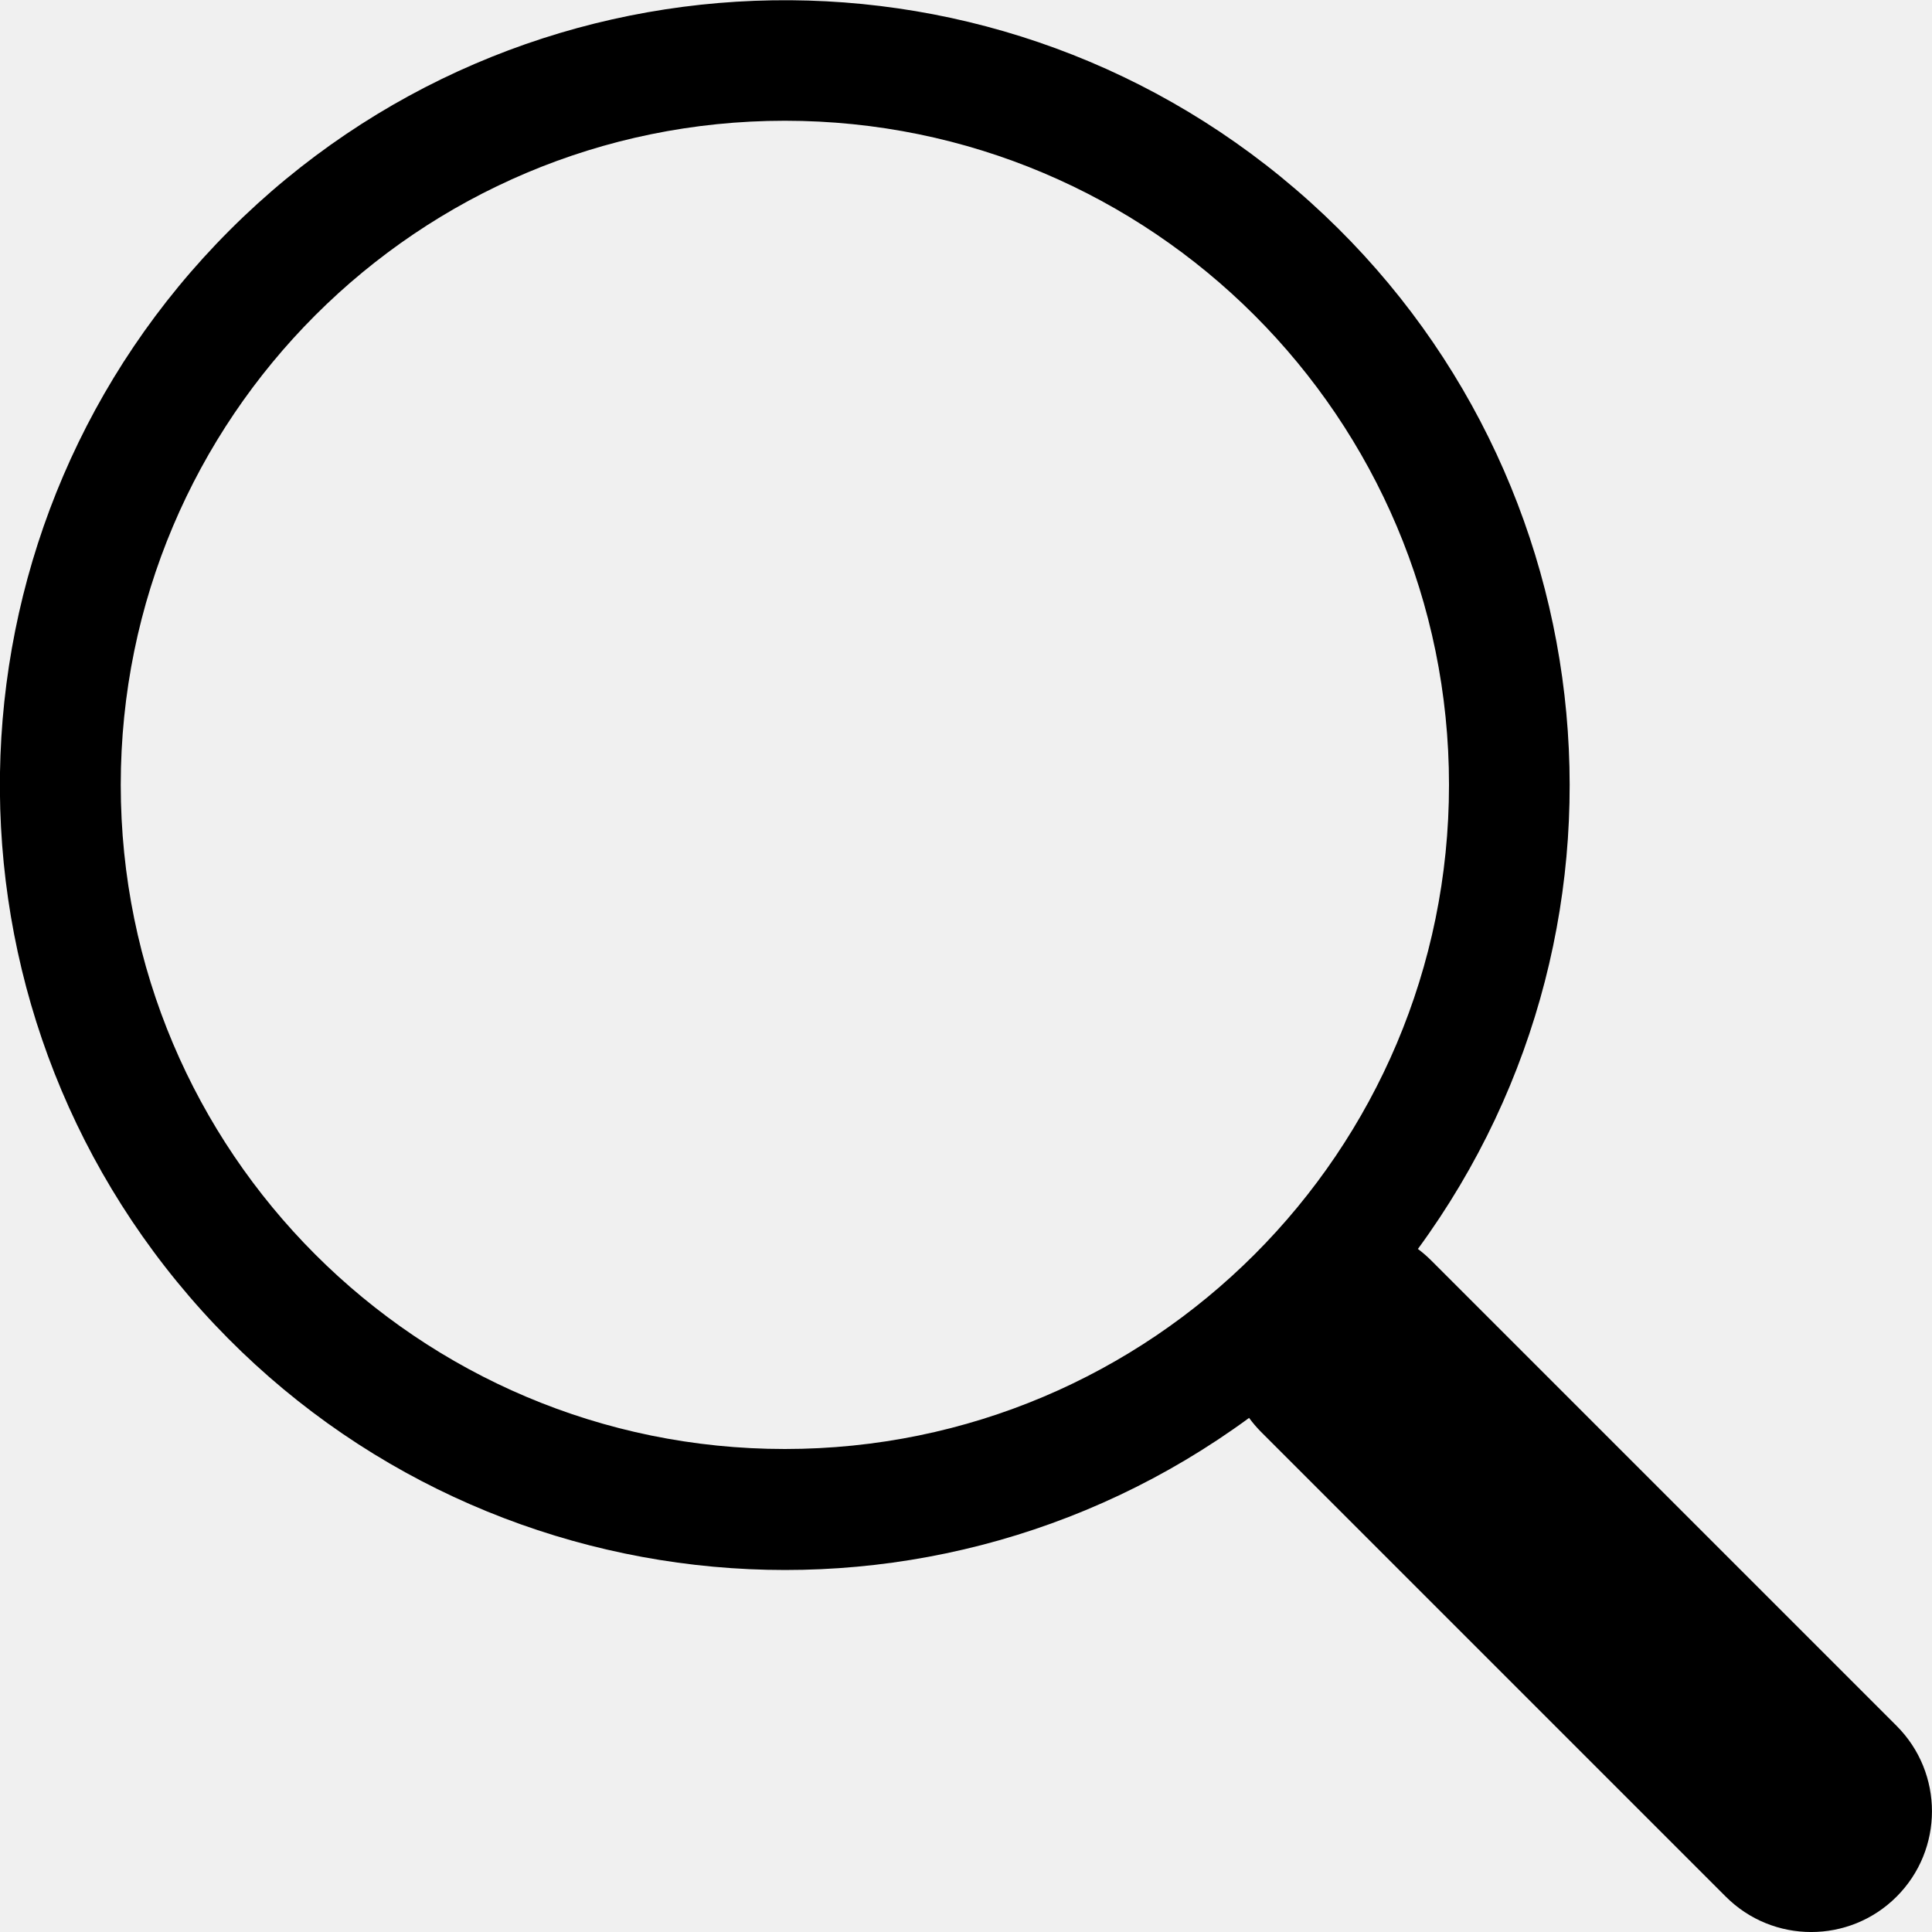
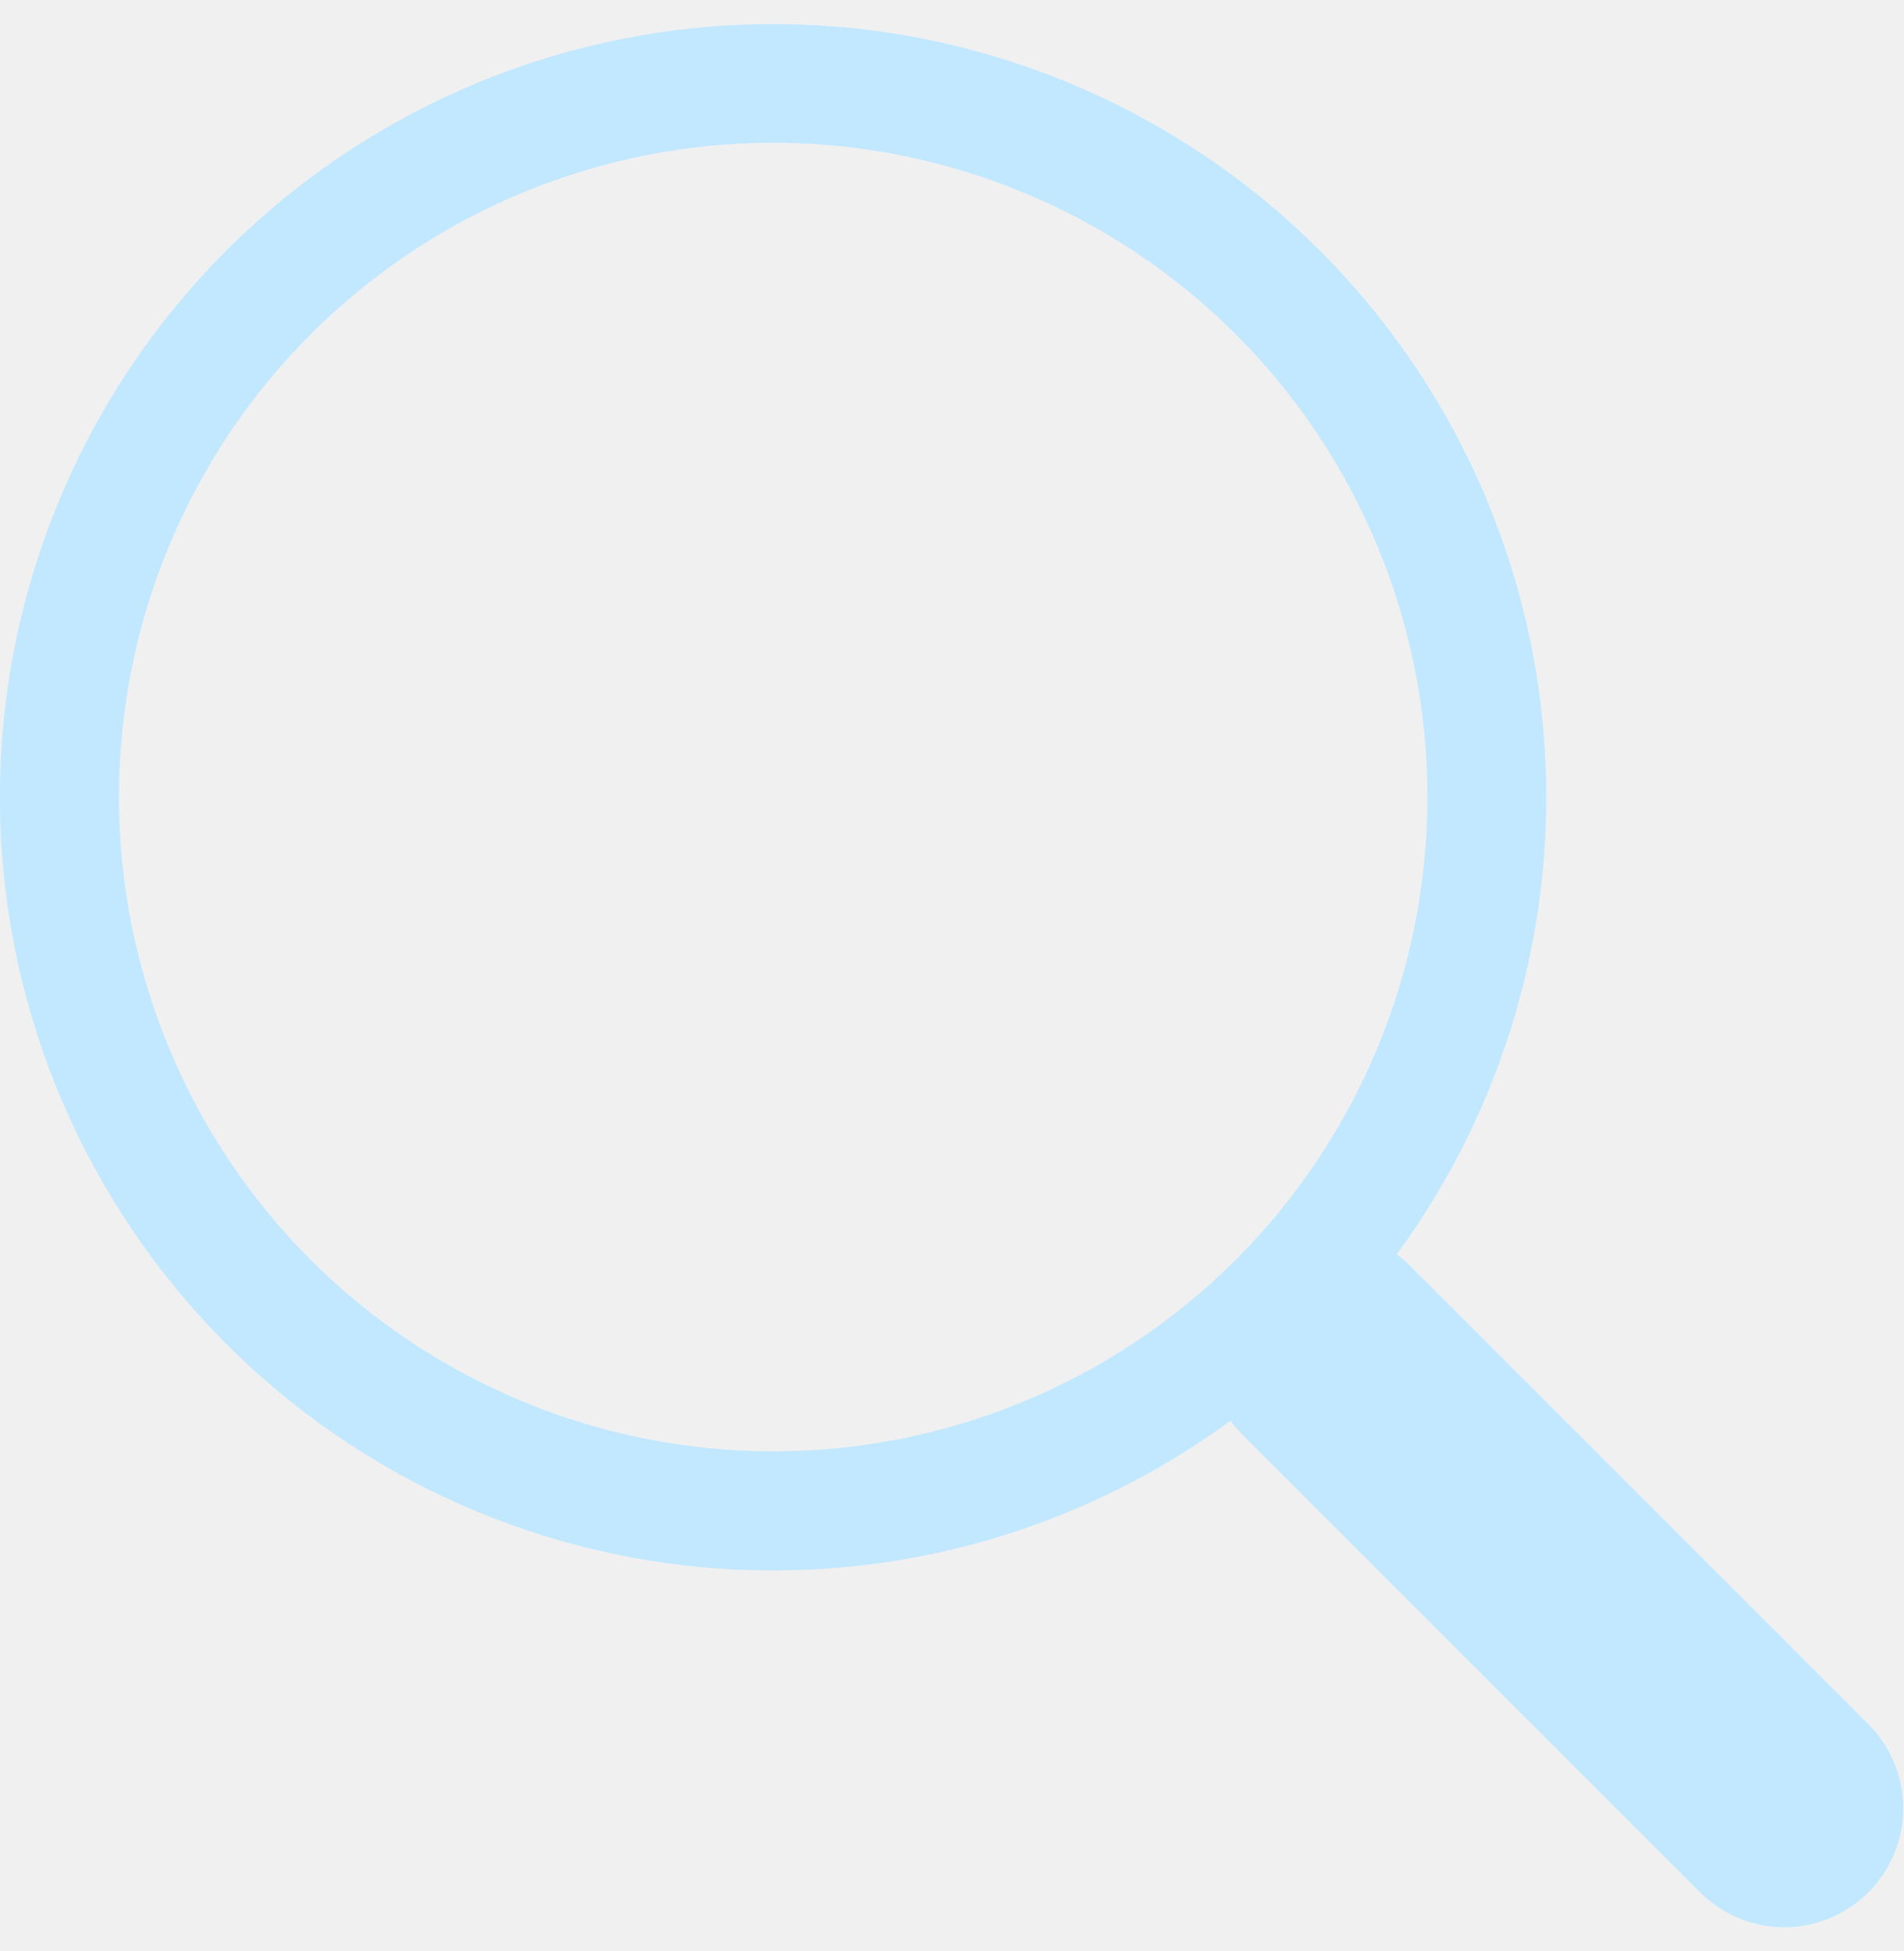
- <svg xmlns="http://www.w3.org/2000/svg" width="16" height="16" fill="currentColor" class="bi bi-search" viewBox="0 0 16 16">
-   <path d="M11.742 10.344a6.5 6.5 0 1 0-1.397 1.398h-.001q.044.06.098.115l3.85 3.85a1 1 0 0 0 1.415-1.414l-3.85-3.85a1 1 0 0 0-.115-.1zM12 6.5a5.5 5.5 0 1 1-11 0 5.5 5.5 0 0 1 11 0" />
+ <svg xmlns="http://www.w3.org/2000/svg" width="40" height="41" viewBox="0 0 40 41" fill="none">
+   <g clip-path="url(#clip0_6_7)">
+     <path d="M29.355 26.36C31.776 23.057 32.86 18.961 32.391 14.893C31.922 10.825 29.933 7.083 26.824 4.418C23.715 1.752 19.714 0.359 15.622 0.517C11.53 0.674 7.648 2.371 4.753 5.268C1.858 8.165 0.164 12.048 0.009 16.141C-0.145 20.233 1.251 24.233 3.919 27.34C6.586 30.447 10.329 32.433 14.398 32.899C18.466 33.365 22.561 32.278 25.863 29.855H25.86C25.933 29.955 26.015 30.051 26.105 30.142L35.73 39.767C36.199 40.237 36.835 40.5 37.498 40.501C38.161 40.501 38.797 40.237 39.266 39.769C39.735 39.3 39.999 38.664 39.999 38.001C39.999 37.338 39.736 36.702 39.267 36.233L29.642 26.608C29.553 26.517 29.457 26.436 29.355 26.36ZM30 16.75C30 18.556 29.644 20.344 28.953 22.012C28.262 23.68 27.25 25.196 25.973 26.473C24.696 27.75 23.18 28.762 21.512 29.453C19.844 30.144 18.056 30.5 16.25 30.5C14.444 30.5 12.656 30.144 10.988 29.453C9.32 28.762 7.804 27.75 6.527 26.473C5.25 25.196 4.238 23.68 3.547 22.012C2.856 20.344 2.5 18.556 2.5 16.75C2.5 13.103 3.949 9.606 6.527 7.027C9.106 4.449 12.603 3 16.25 3C19.897 3 23.394 4.449 25.973 7.027C28.551 9.606 30 13.103 30 16.75Z" fill="#C2E8FF" />
+   </g>
+   <defs>
+     <clipPath id="clip0_6_7">
+       <rect width="40" height="40" fill="white" transform="translate(0 0.5)" />
+     </clipPath>
+   </defs>
</svg>
